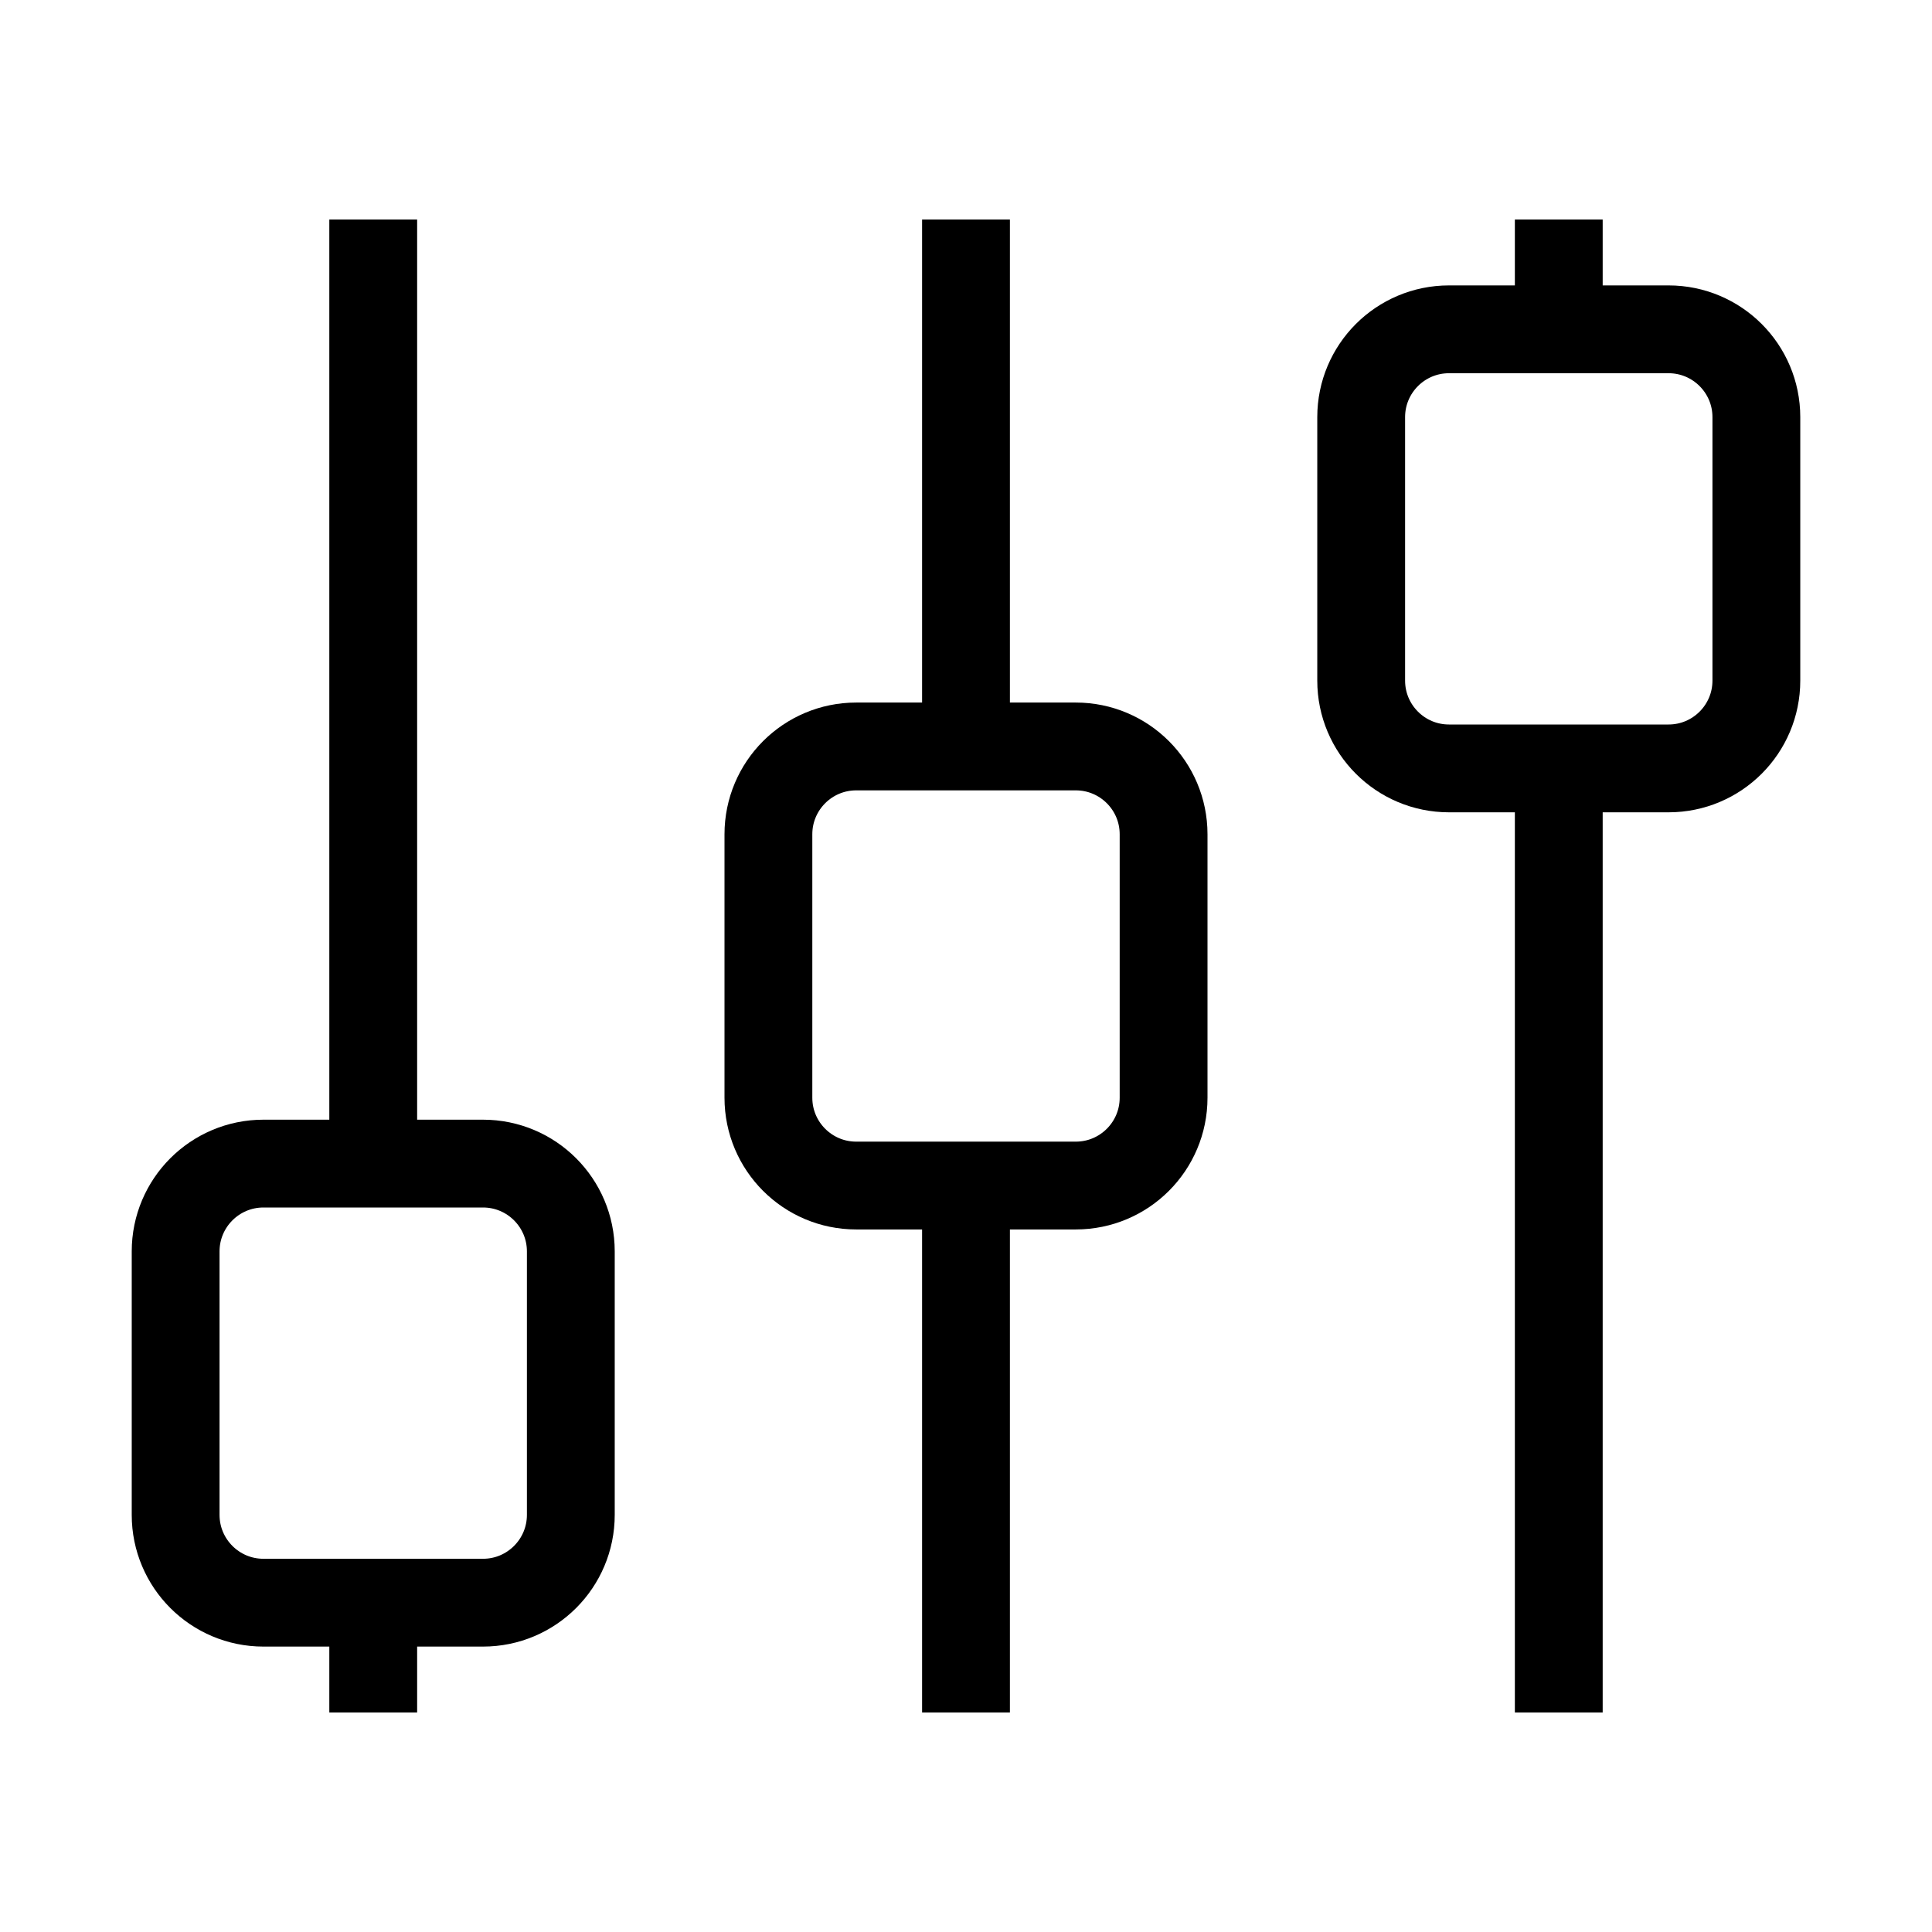
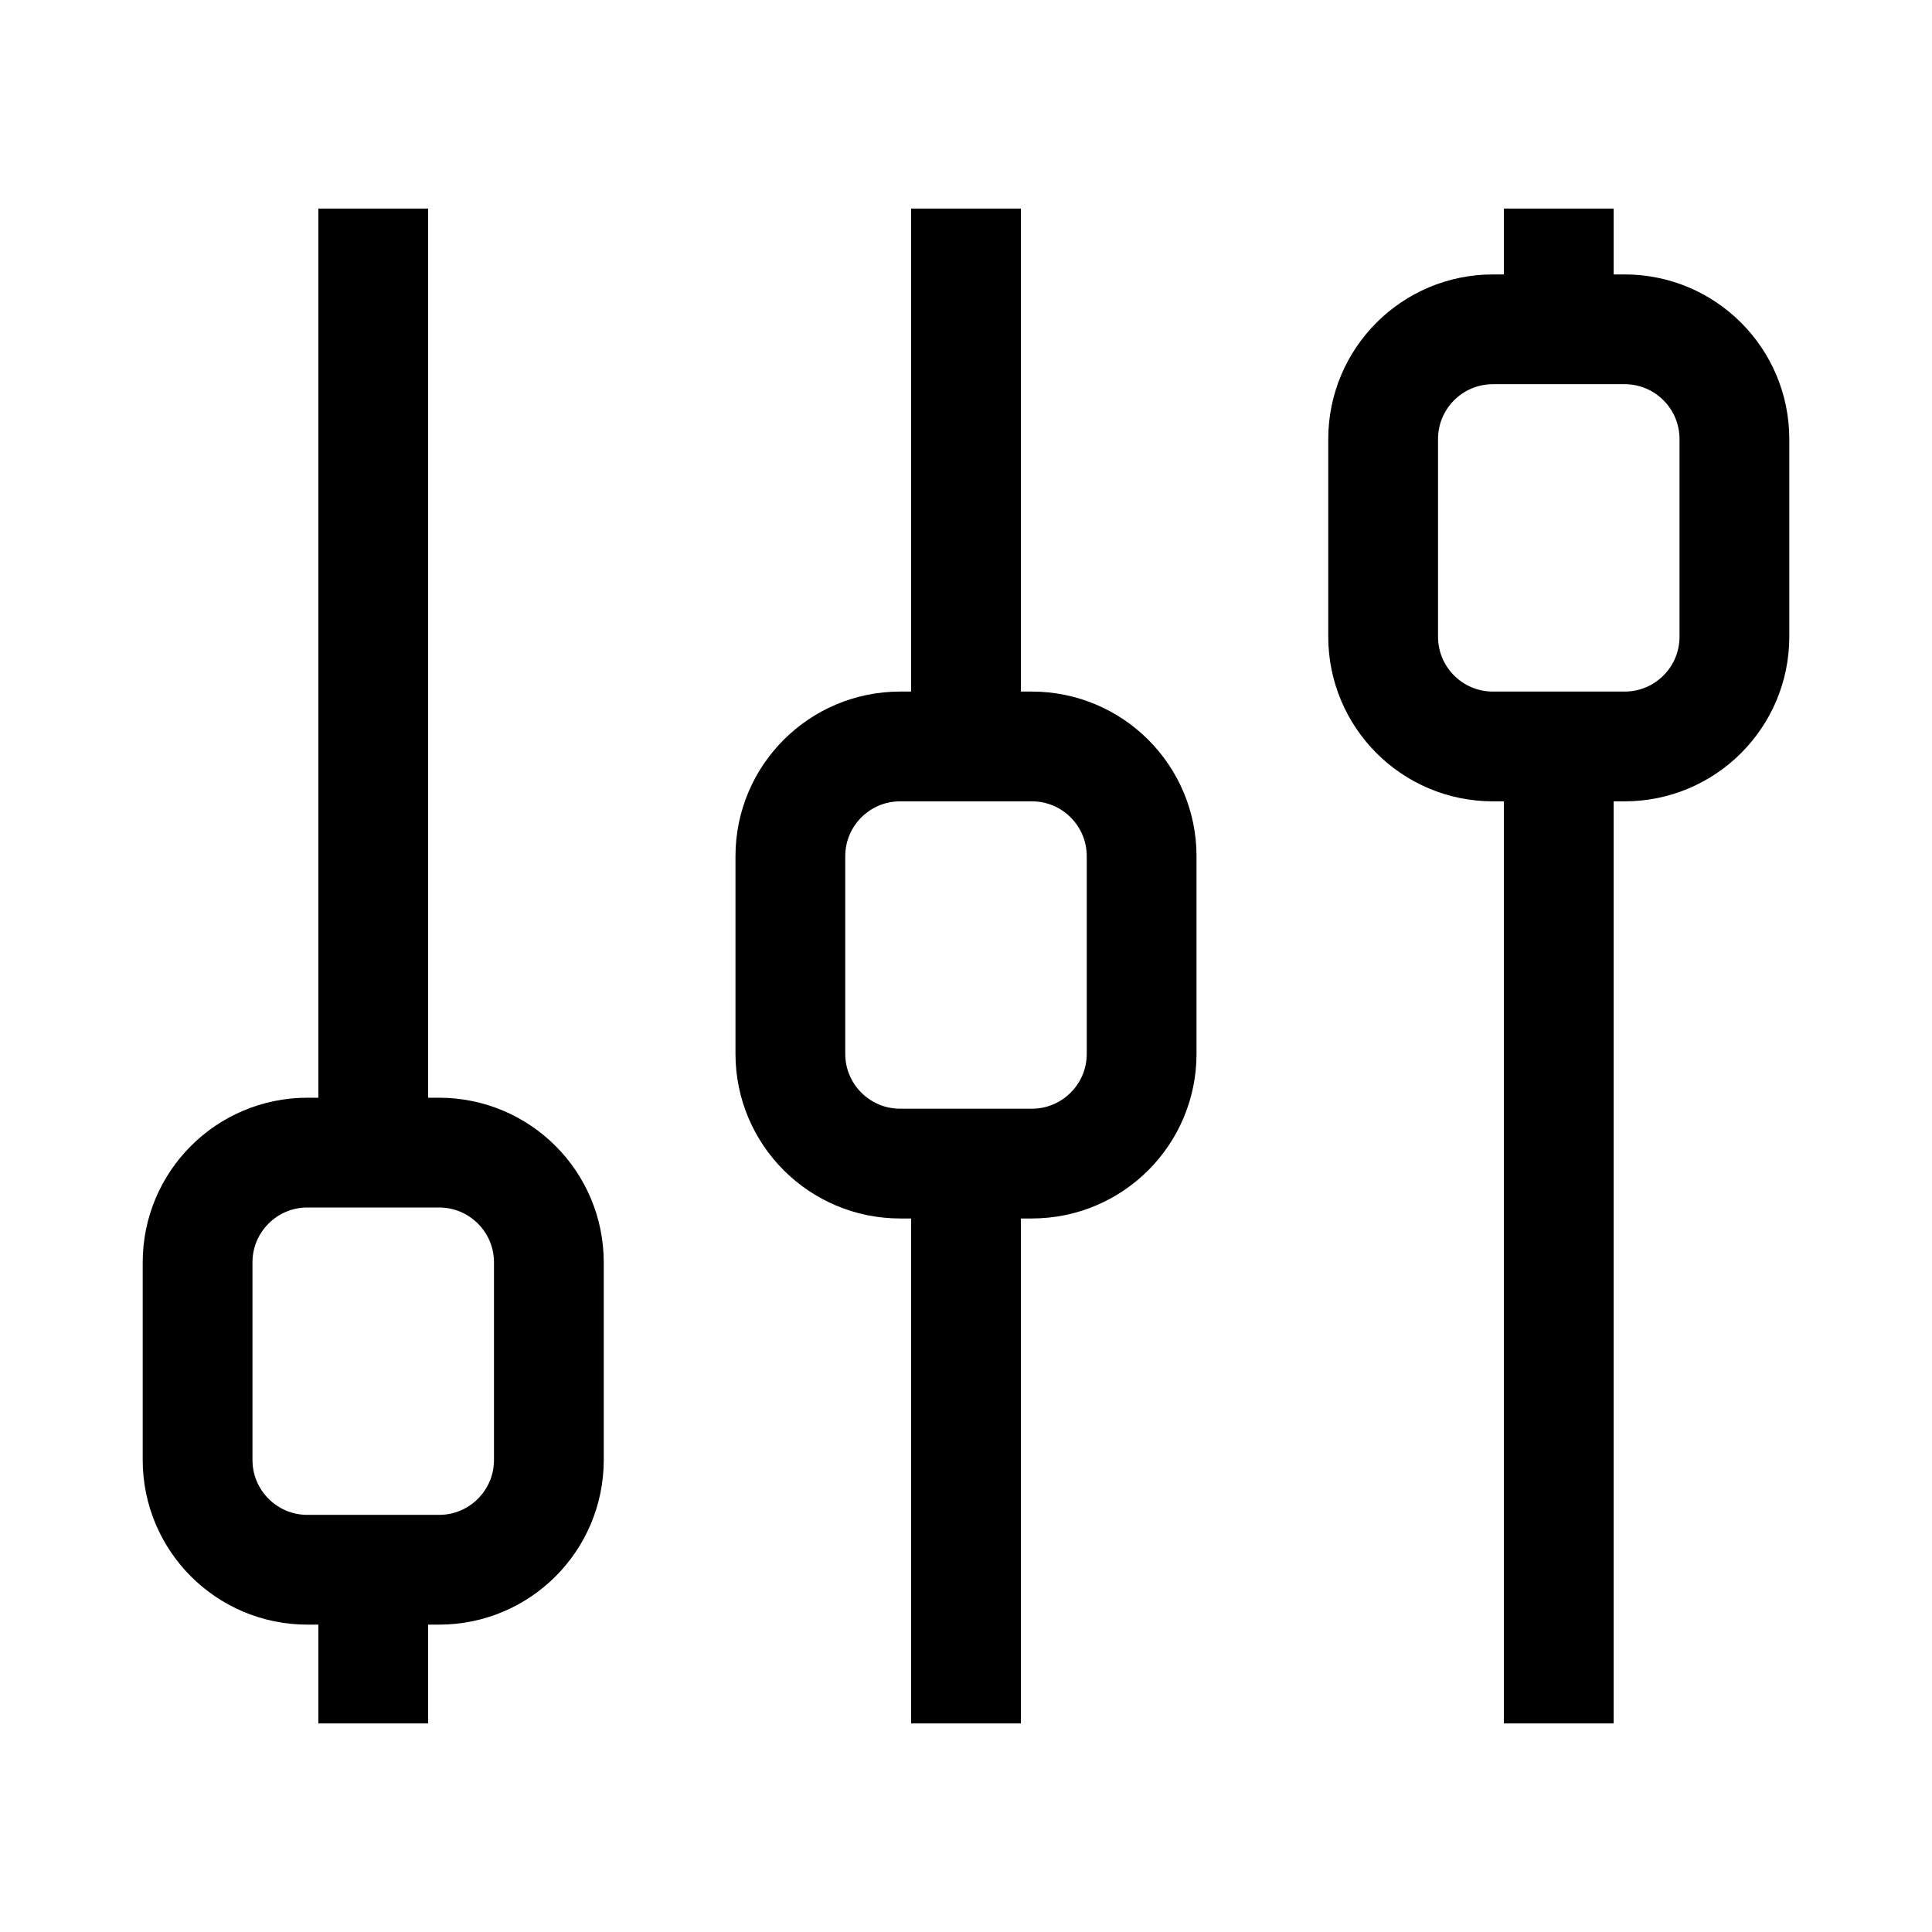
<svg xmlns="http://www.w3.org/2000/svg" width="64px" height="64px" viewBox="10 10 44 44" version="1.1">
  <style>
    .stroke {
      stroke: #000000;
    }
    .fill {
      fill: #000000;
    }
  </style>
-   <g id="icon" stroke-width="2" class="stroke" fill="none">
-     <rect fill="none" x="14" y="36.5" width="9" height="10" rx="2" />
-     <rect fill="none" x="27.5" y="27" width="9" height="10" rx="2" />
-     <rect fill="none" x="41" y="17.5" width="9" height="10" rx="2" />
-     <line fill="none" x1="18.5" y1="15" x2="18.5" y2="36.5" />
-     <line fill="none" x1="32" y1="15" x2="32" y2="27.5" />
-     <line fill="none" x1="45.5" y1="15" x2="45.5" y2="17.5" />
-     <line fill="none" x1="18.5" y1="46.5" x2="18.5" y2="49" />
-     <line fill="none" x1="32" y1="37.5" x2="32" y2="49" />
-     <line fill="none" x1="45.5" y1="27.5" x2="45.5" y2="49" />
+   <g id="icon" stroke-width="2.5" class="stroke" fill="none">
+     <rect fill="none" x="14.5" y="36.25" width="8" height="9.5" rx="2.5" />
+     <rect fill="none" x="28" y="27" width="8" height="9.5" rx="2.5" />
+     <rect fill="none" x="41.5" y="17.5" width="8" height="9.5" rx="2.5" />
+     <line fill="none" x1="18.5" y1="14.75" x2="18.5" y2="36.25" />
+     <line fill="none" x1="32" y1="14.75" x2="32" y2="27" />
+     <line fill="none" x1="45.5" y1="14.75" x2="45.5" y2="17.5" />
+     <line fill="none" x1="18.5" y1="45.75" x2="18.5" y2="49.25" />
+     <line fill="none" x1="32" y1="36.5" x2="32" y2="49.25" />
+     <line fill="none" x1="45.5" y1="27" x2="45.5" y2="49.25" />
  </g>
</svg>
